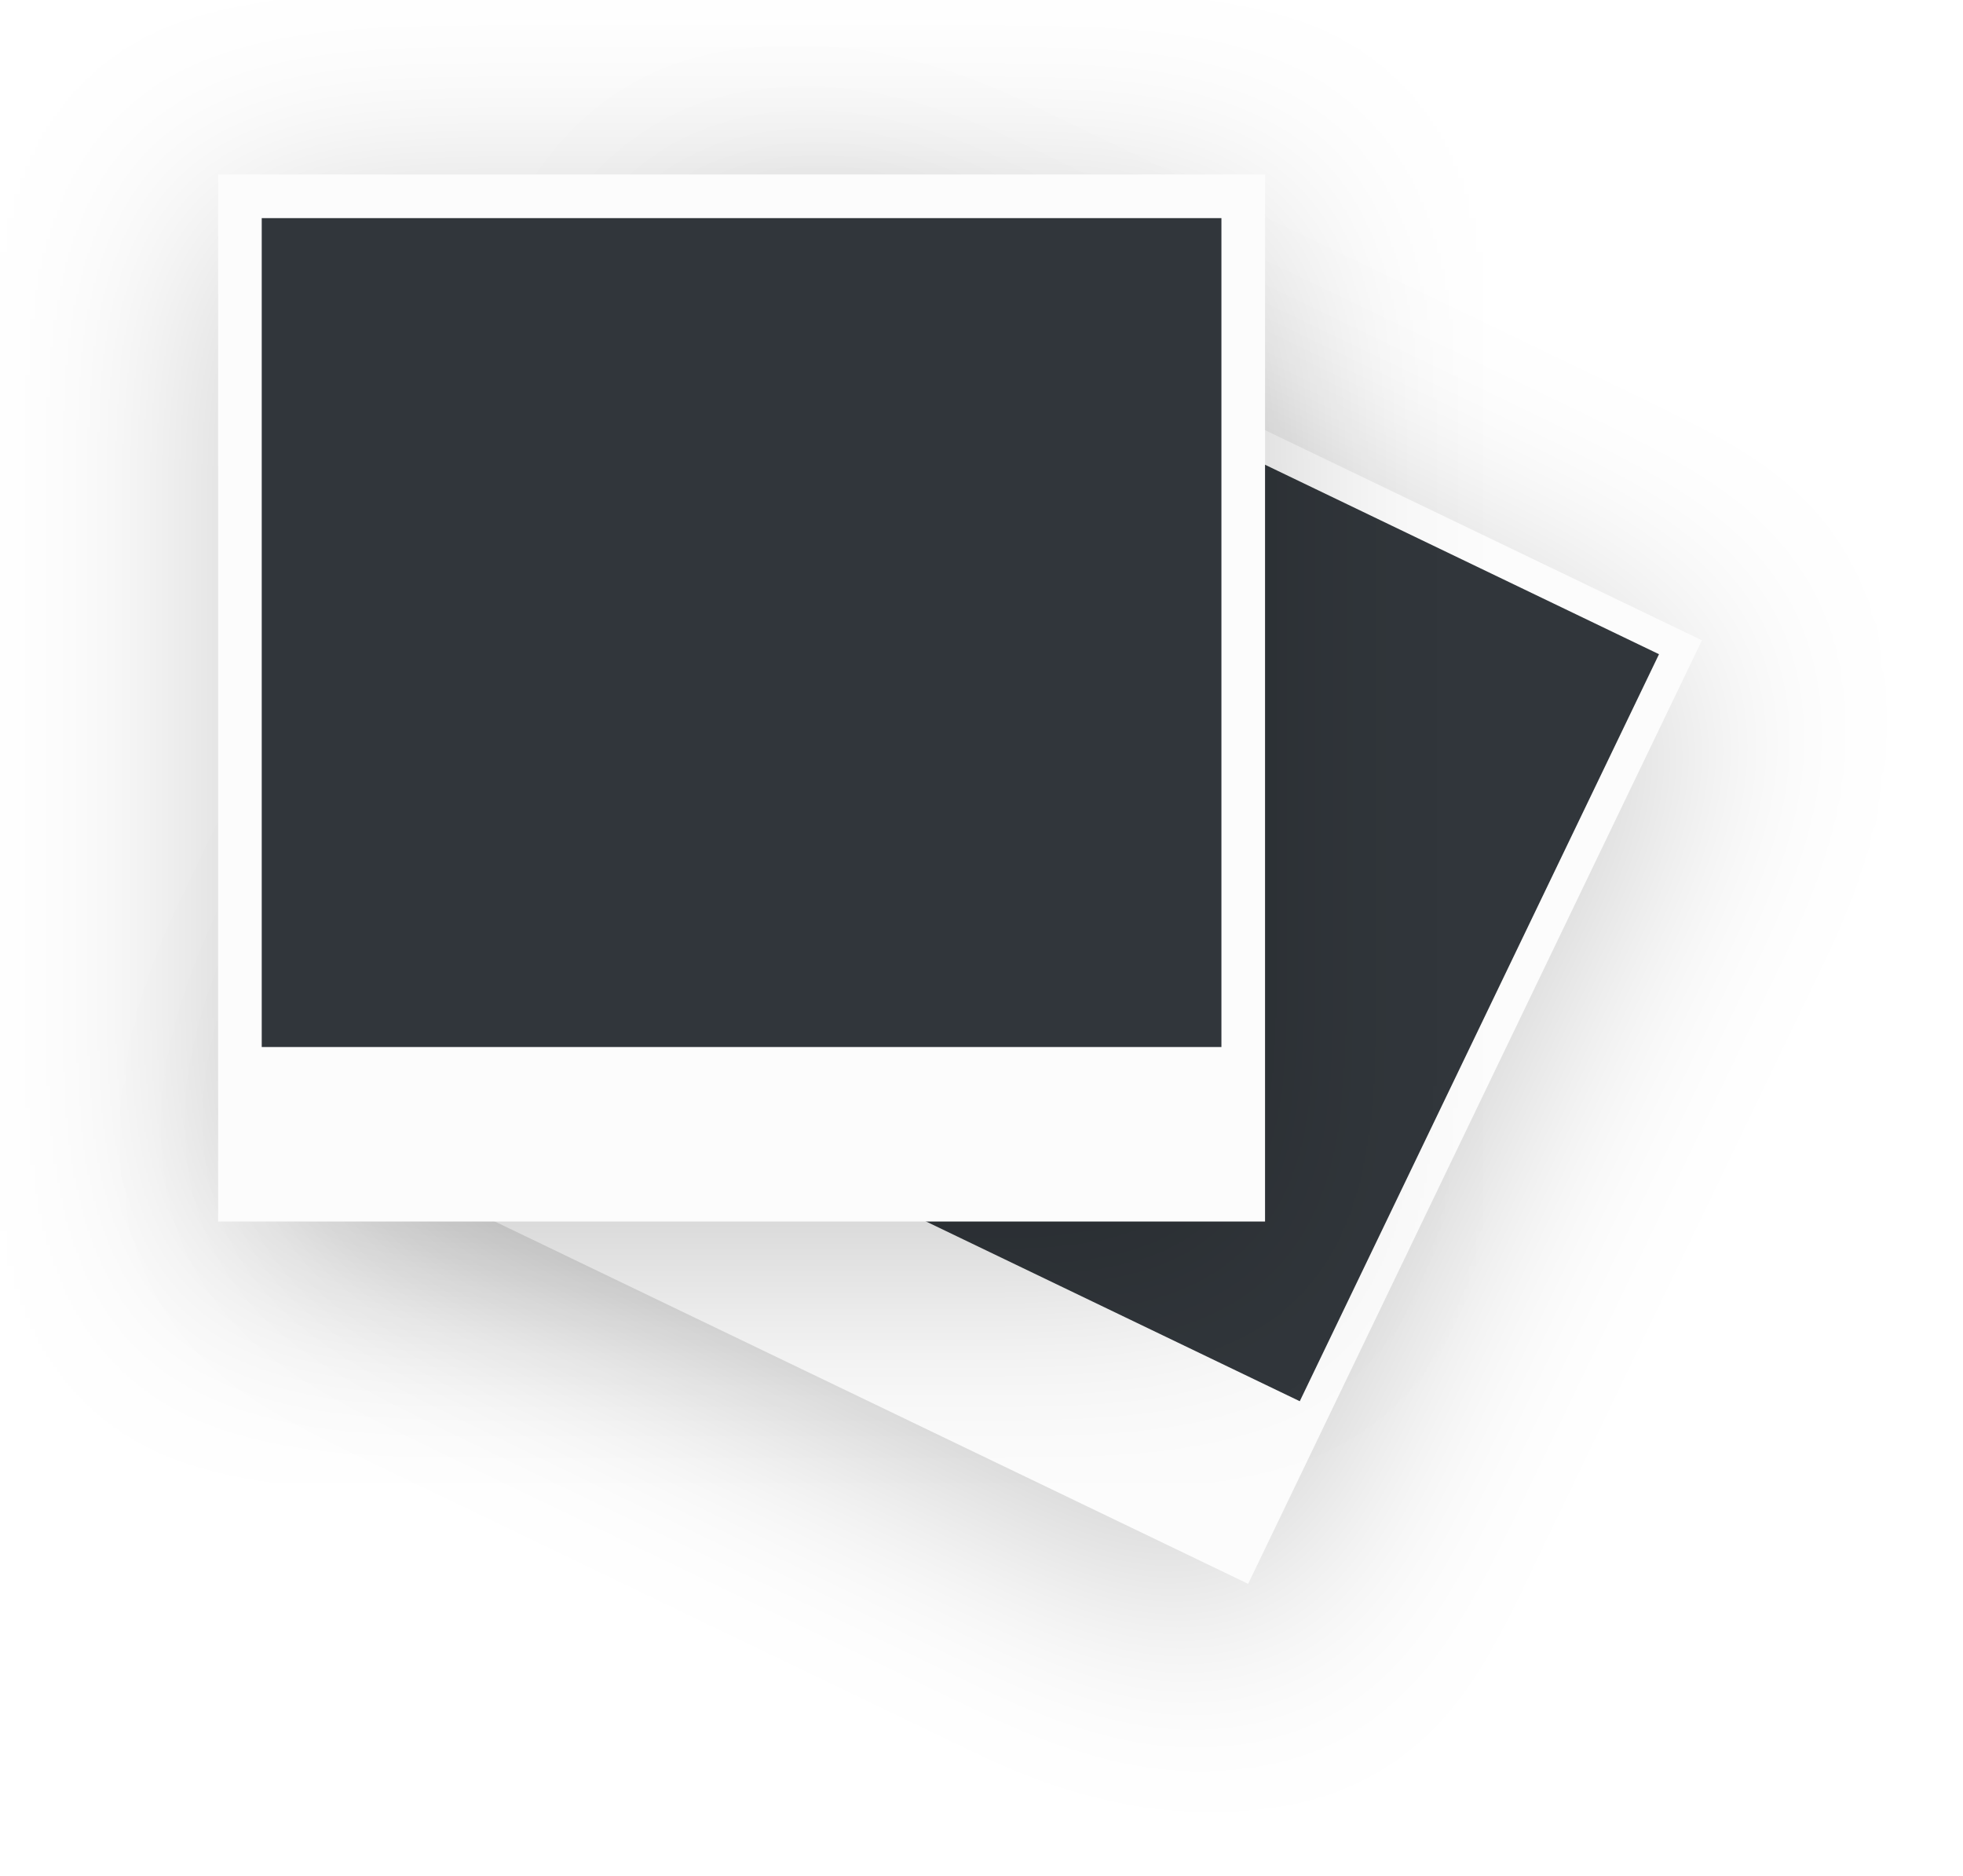
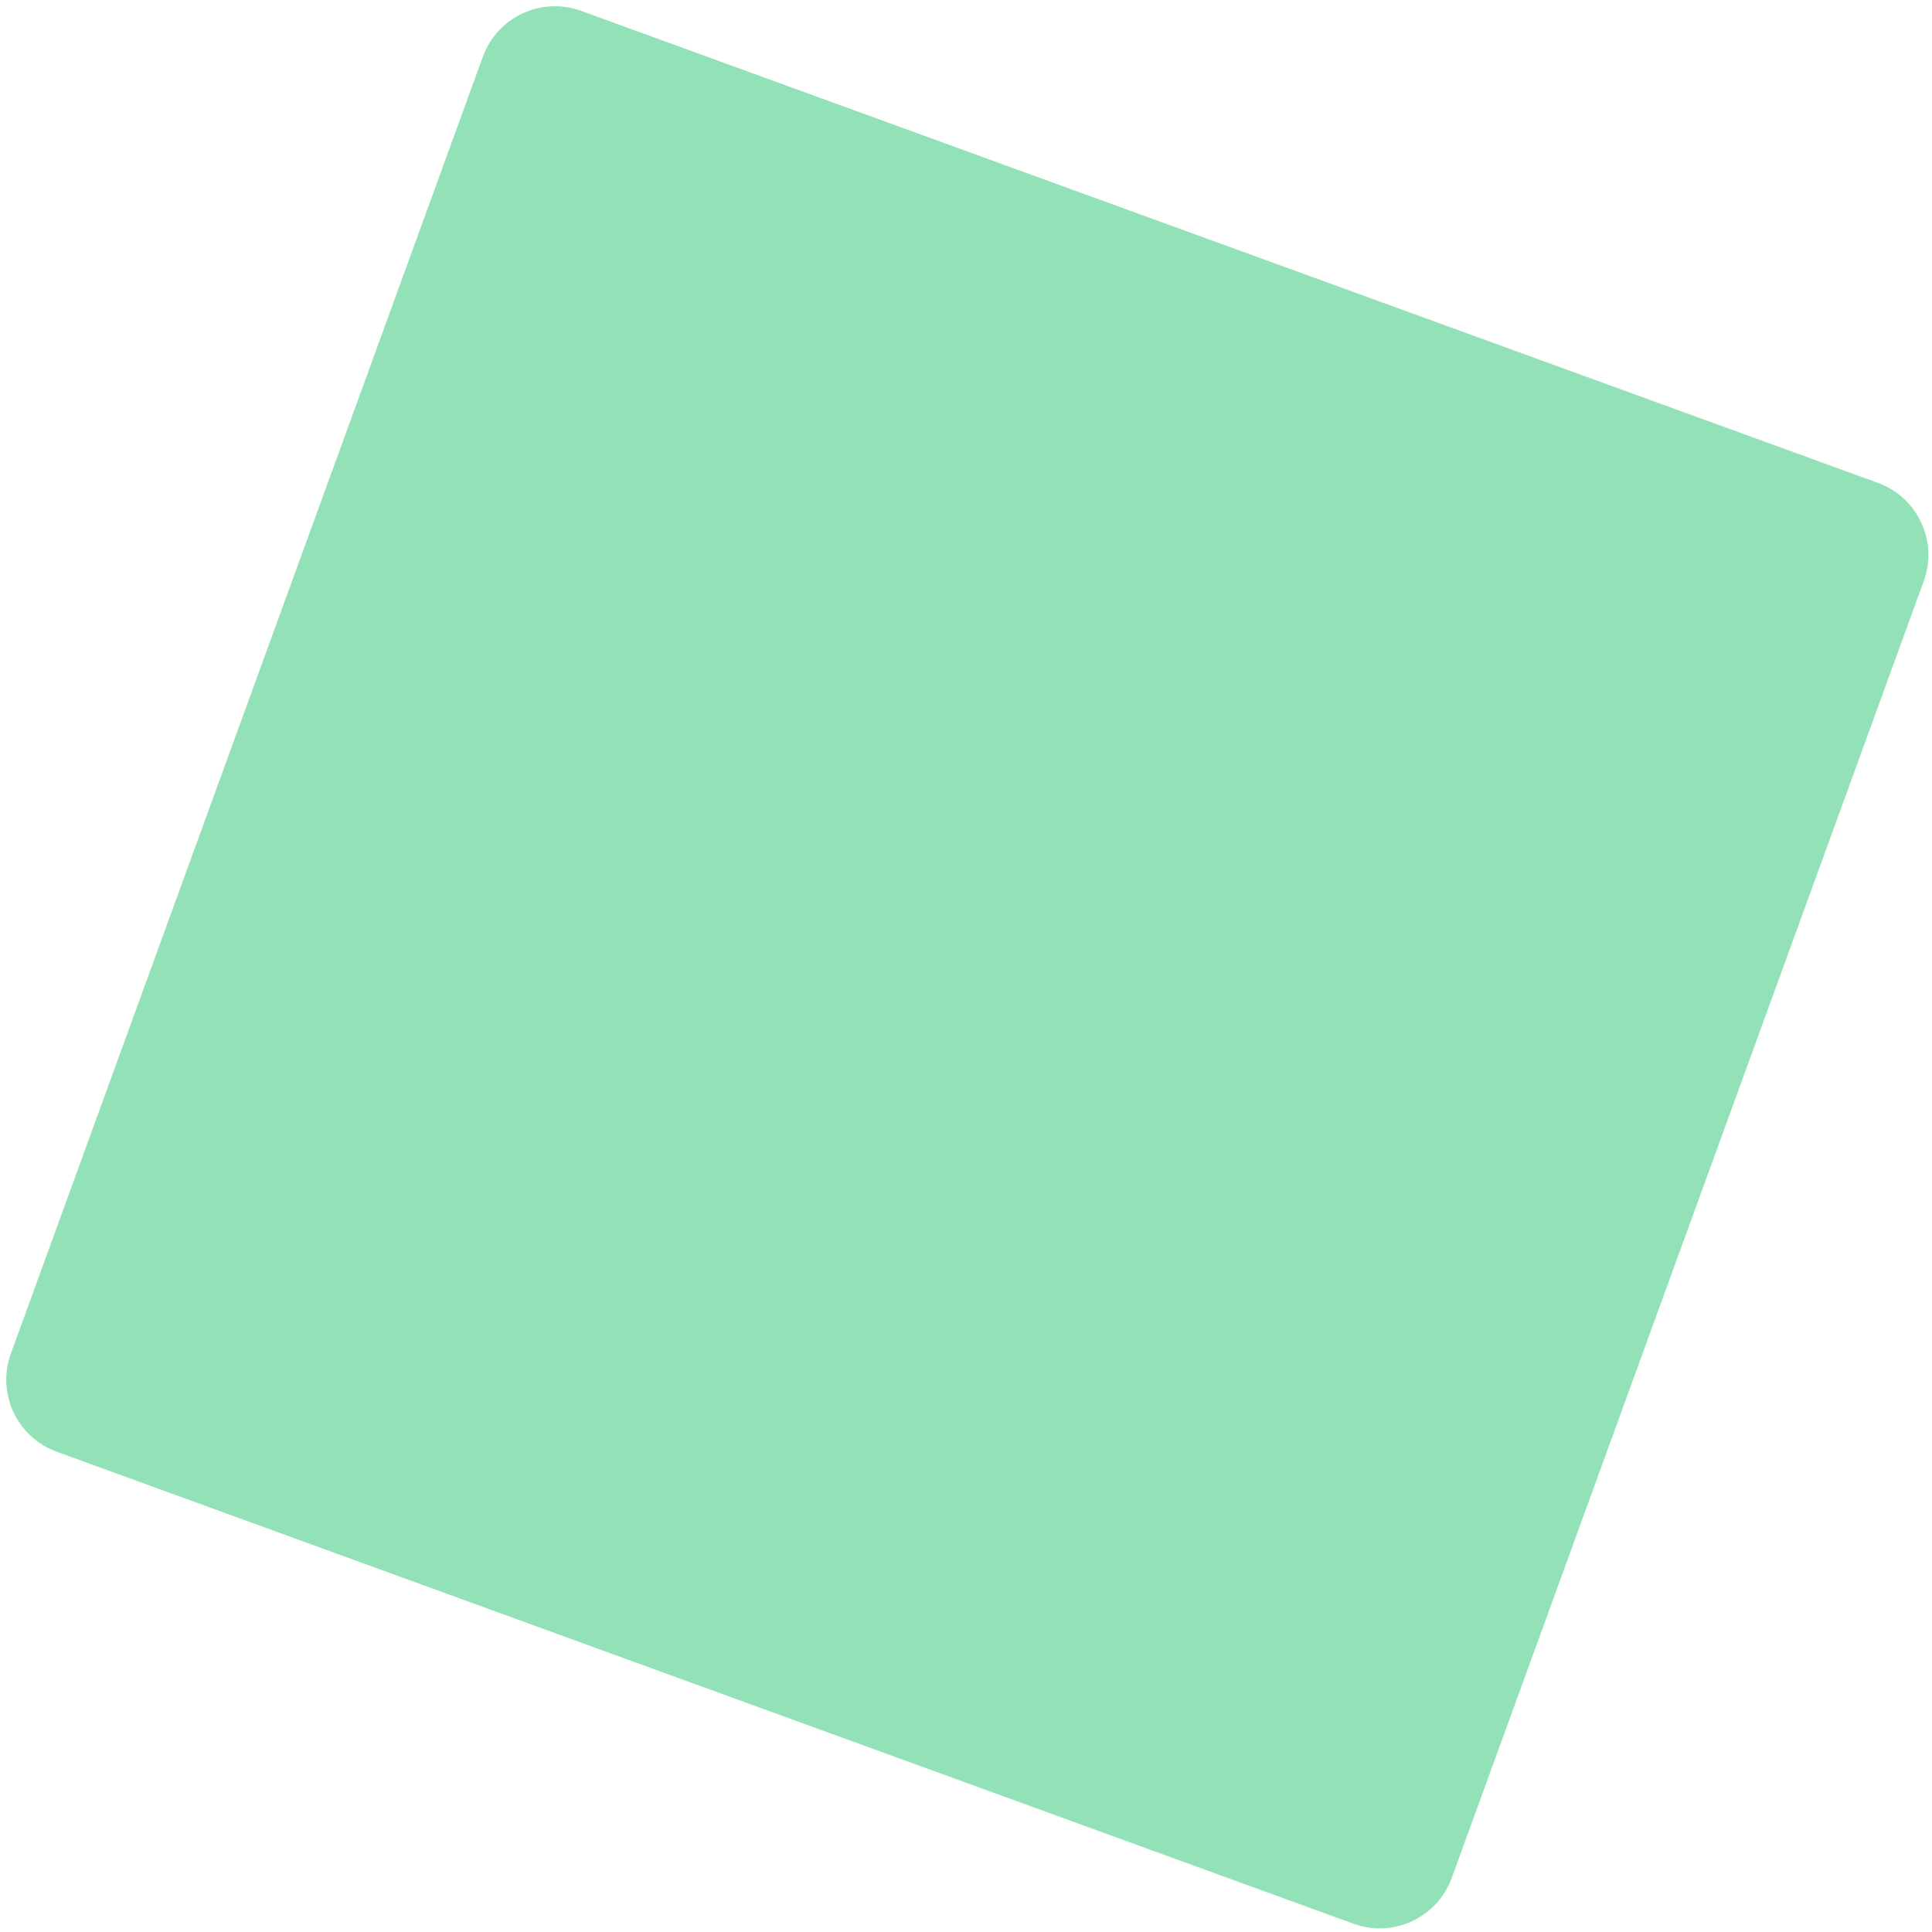
- <svg xmlns="http://www.w3.org/2000/svg" width="45" height="43" viewBox="0 0 45 43" fill="none">
-   <g filter="url(#filter0_d_1_3)">
-     <path d="M39.015 14.677L17.387 4.275L6.985 25.903L28.613 36.305L39.015 14.677Z" fill="#FCFCFC" />
-     <path d="M38.031 14.996L18.204 5.461L9.969 22.584L29.796 32.119L38.031 14.996Z" fill="#31363B" />
-   </g>
-   <g filter="url(#filter1_d_1_3)">
-     <path d="M29 4H5V28H29V4Z" fill="#FCFCFC" />
-     <path d="M28 5H6V24H28V5Z" fill="#31363B" />
-   </g>
-   <defs>
-     <filter id="filter0_d_1_3" x="1.985" y="0.275" width="42.031" height="42.031" filterUnits="userSpaceOnUse" color-interpolation-filters="sRGB">
-       <feFlood flood-opacity="0" result="BackgroundImageFix" />
-       <feColorMatrix in="SourceAlpha" type="matrix" values="0 0 0 0 0 0 0 0 0 0 0 0 0 0 0 0 0 0 127 0" result="hardAlpha" />
-       <feOffset dy="1" />
-       <feGaussianBlur stdDeviation="2.5" />
-       <feColorMatrix type="matrix" values="0 0 0 0 0 0 0 0 0 0 0 0 0 0 0 0 0 0 0.2 0" />
-       <feBlend mode="normal" in2="BackgroundImageFix" result="effect1_dropShadow_1_3" />
-       <feBlend mode="normal" in="SourceGraphic" in2="effect1_dropShadow_1_3" result="shape" />
-     </filter>
-     <filter id="filter1_d_1_3" x="0" y="0" width="34" height="34" filterUnits="userSpaceOnUse" color-interpolation-filters="sRGB">
-       <feFlood flood-opacity="0" result="BackgroundImageFix" />
-       <feColorMatrix in="SourceAlpha" type="matrix" values="0 0 0 0 0 0 0 0 0 0 0 0 0 0 0 0 0 0 127 0" result="hardAlpha" />
-       <feOffset dy="1" />
-       <feGaussianBlur stdDeviation="2.5" />
-       <feColorMatrix type="matrix" values="0 0 0 0 0 0 0 0 0 0 0 0 0 0 0 0 0 0 0.2 0" />
-       <feBlend mode="normal" in2="BackgroundImageFix" result="effect1_dropShadow_1_3" />
-       <feBlend mode="normal" in="SourceGraphic" in2="effect1_dropShadow_1_3" result="shape" />
-     </filter>
-   </defs>
+ <svg xmlns="http://www.w3.org/2000/svg" width="126" height="126" viewBox="0 0 126 126" fill="none">
+   <rect x="33.202" y="-1" width="100" height="100" rx="5" transform="rotate(20 33.202 -1)" fill="#93E2B7" />
</svg>
